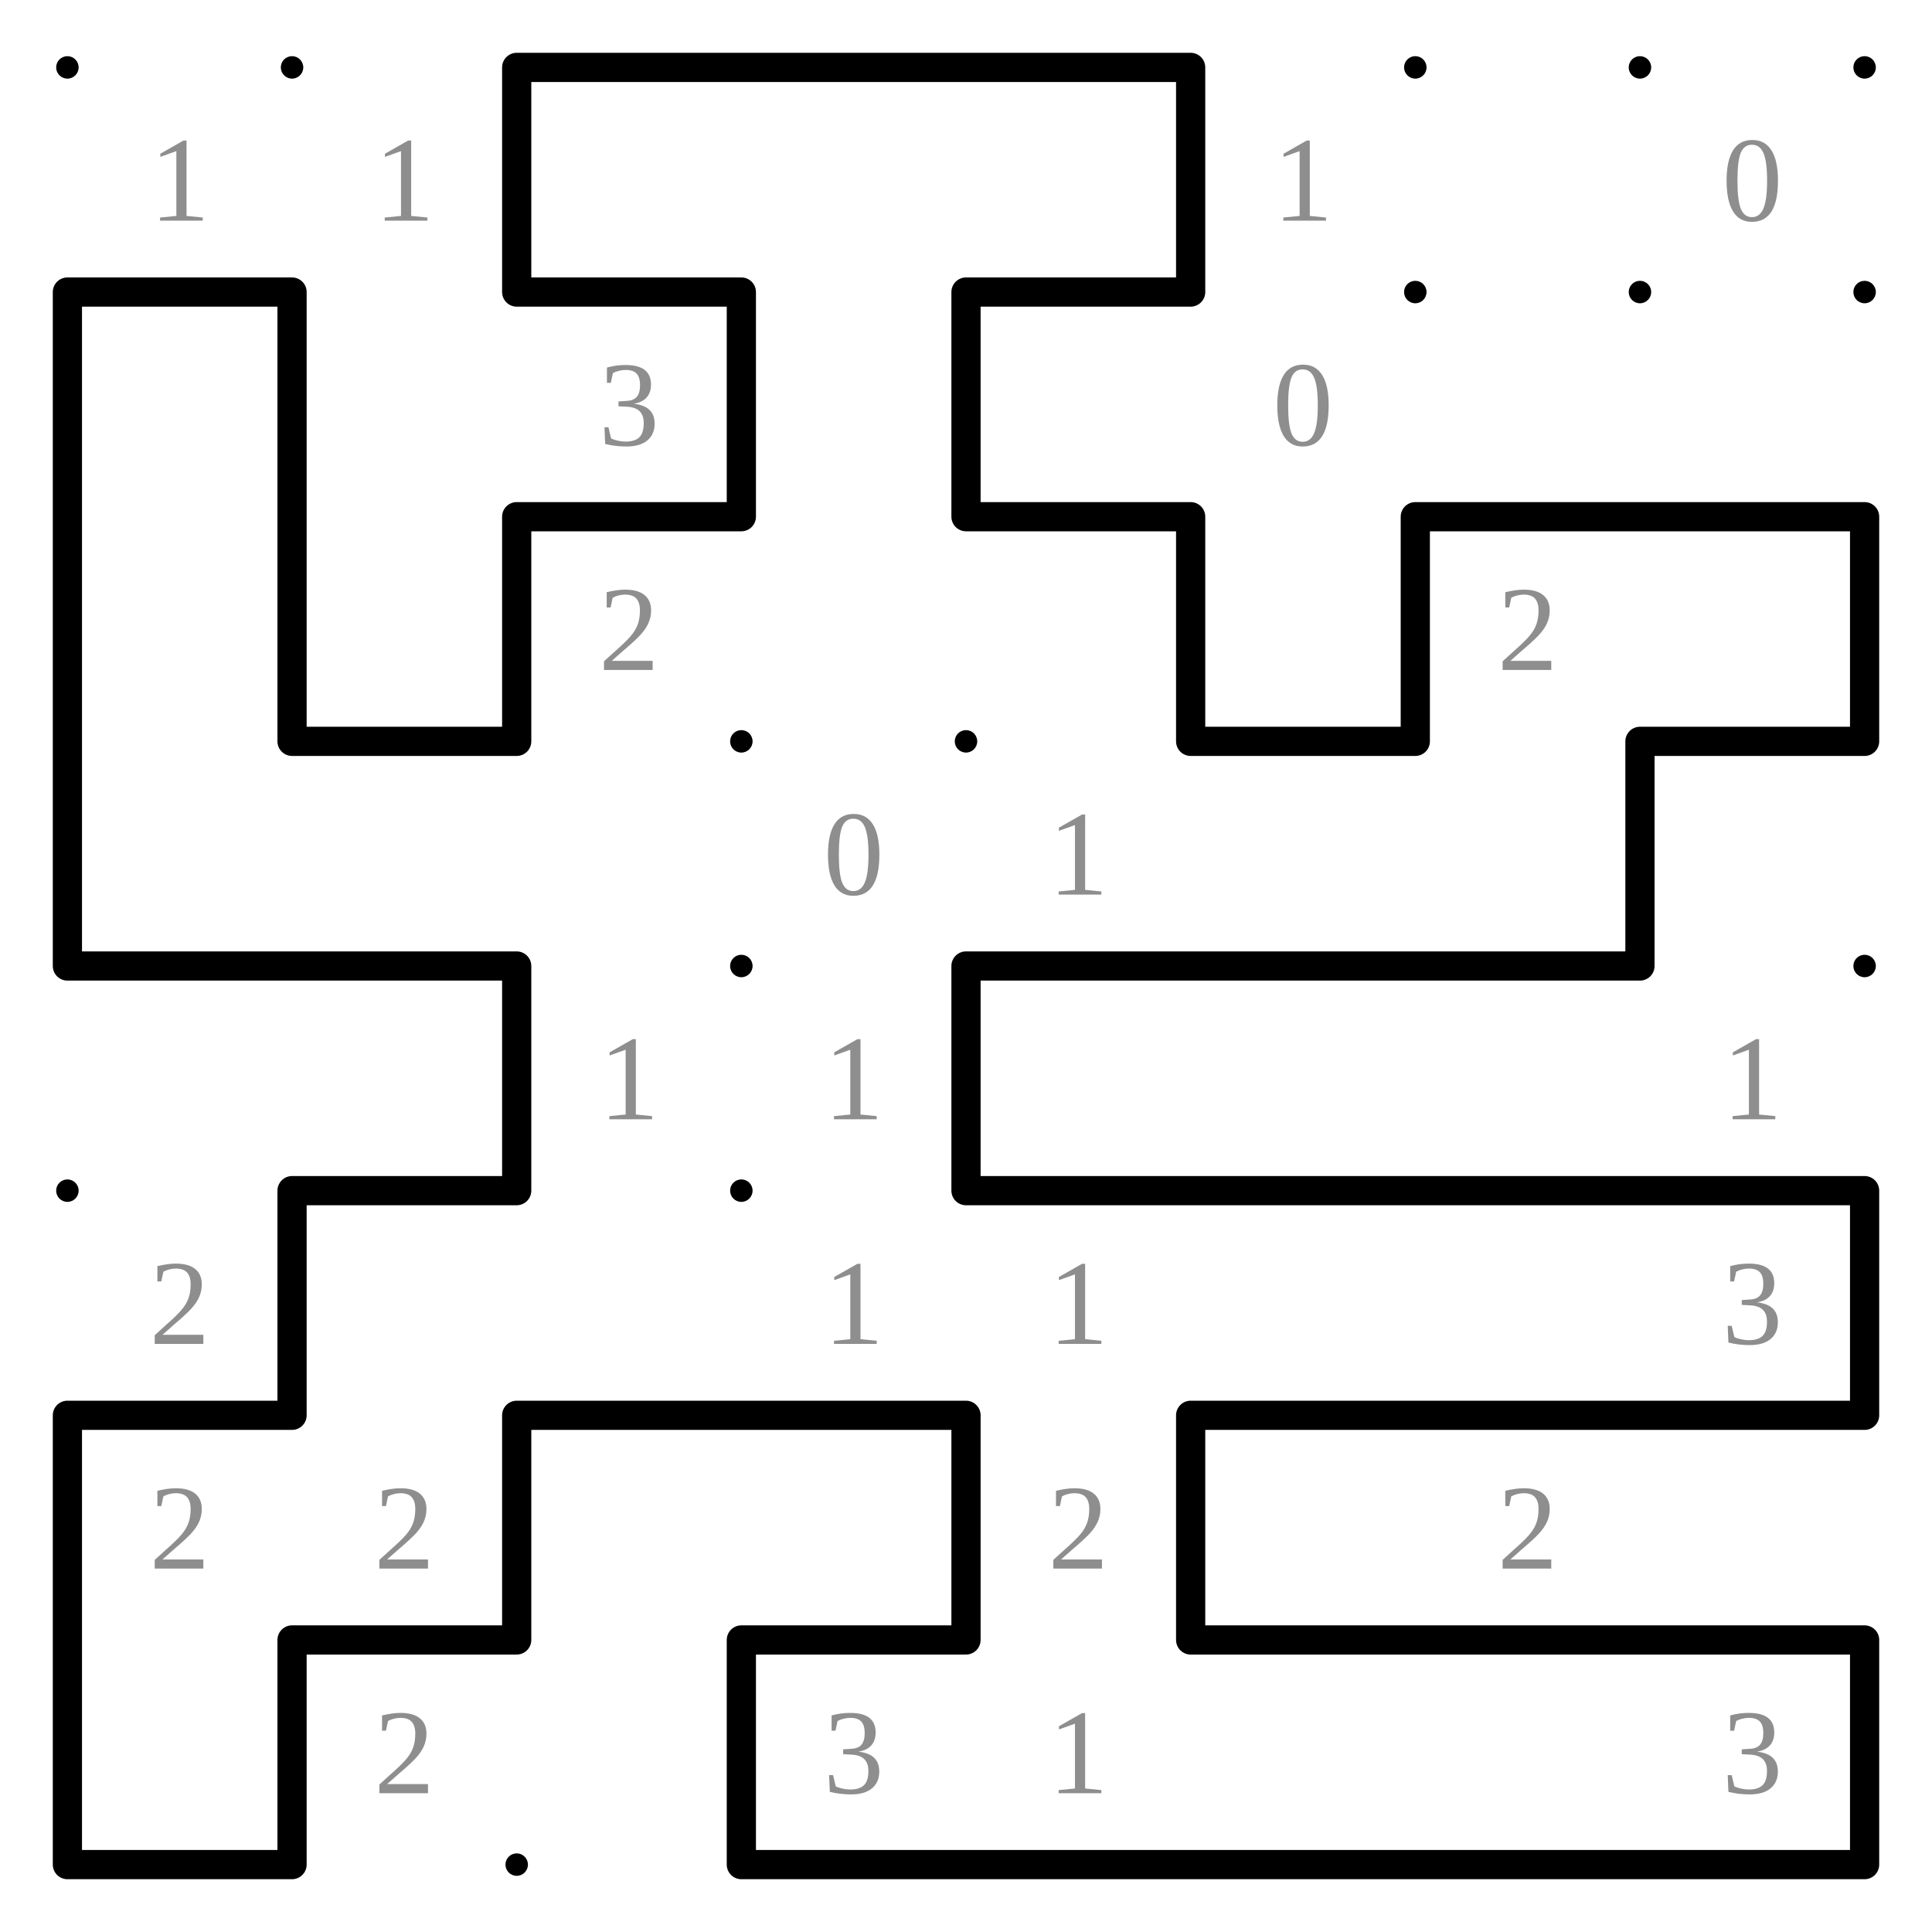
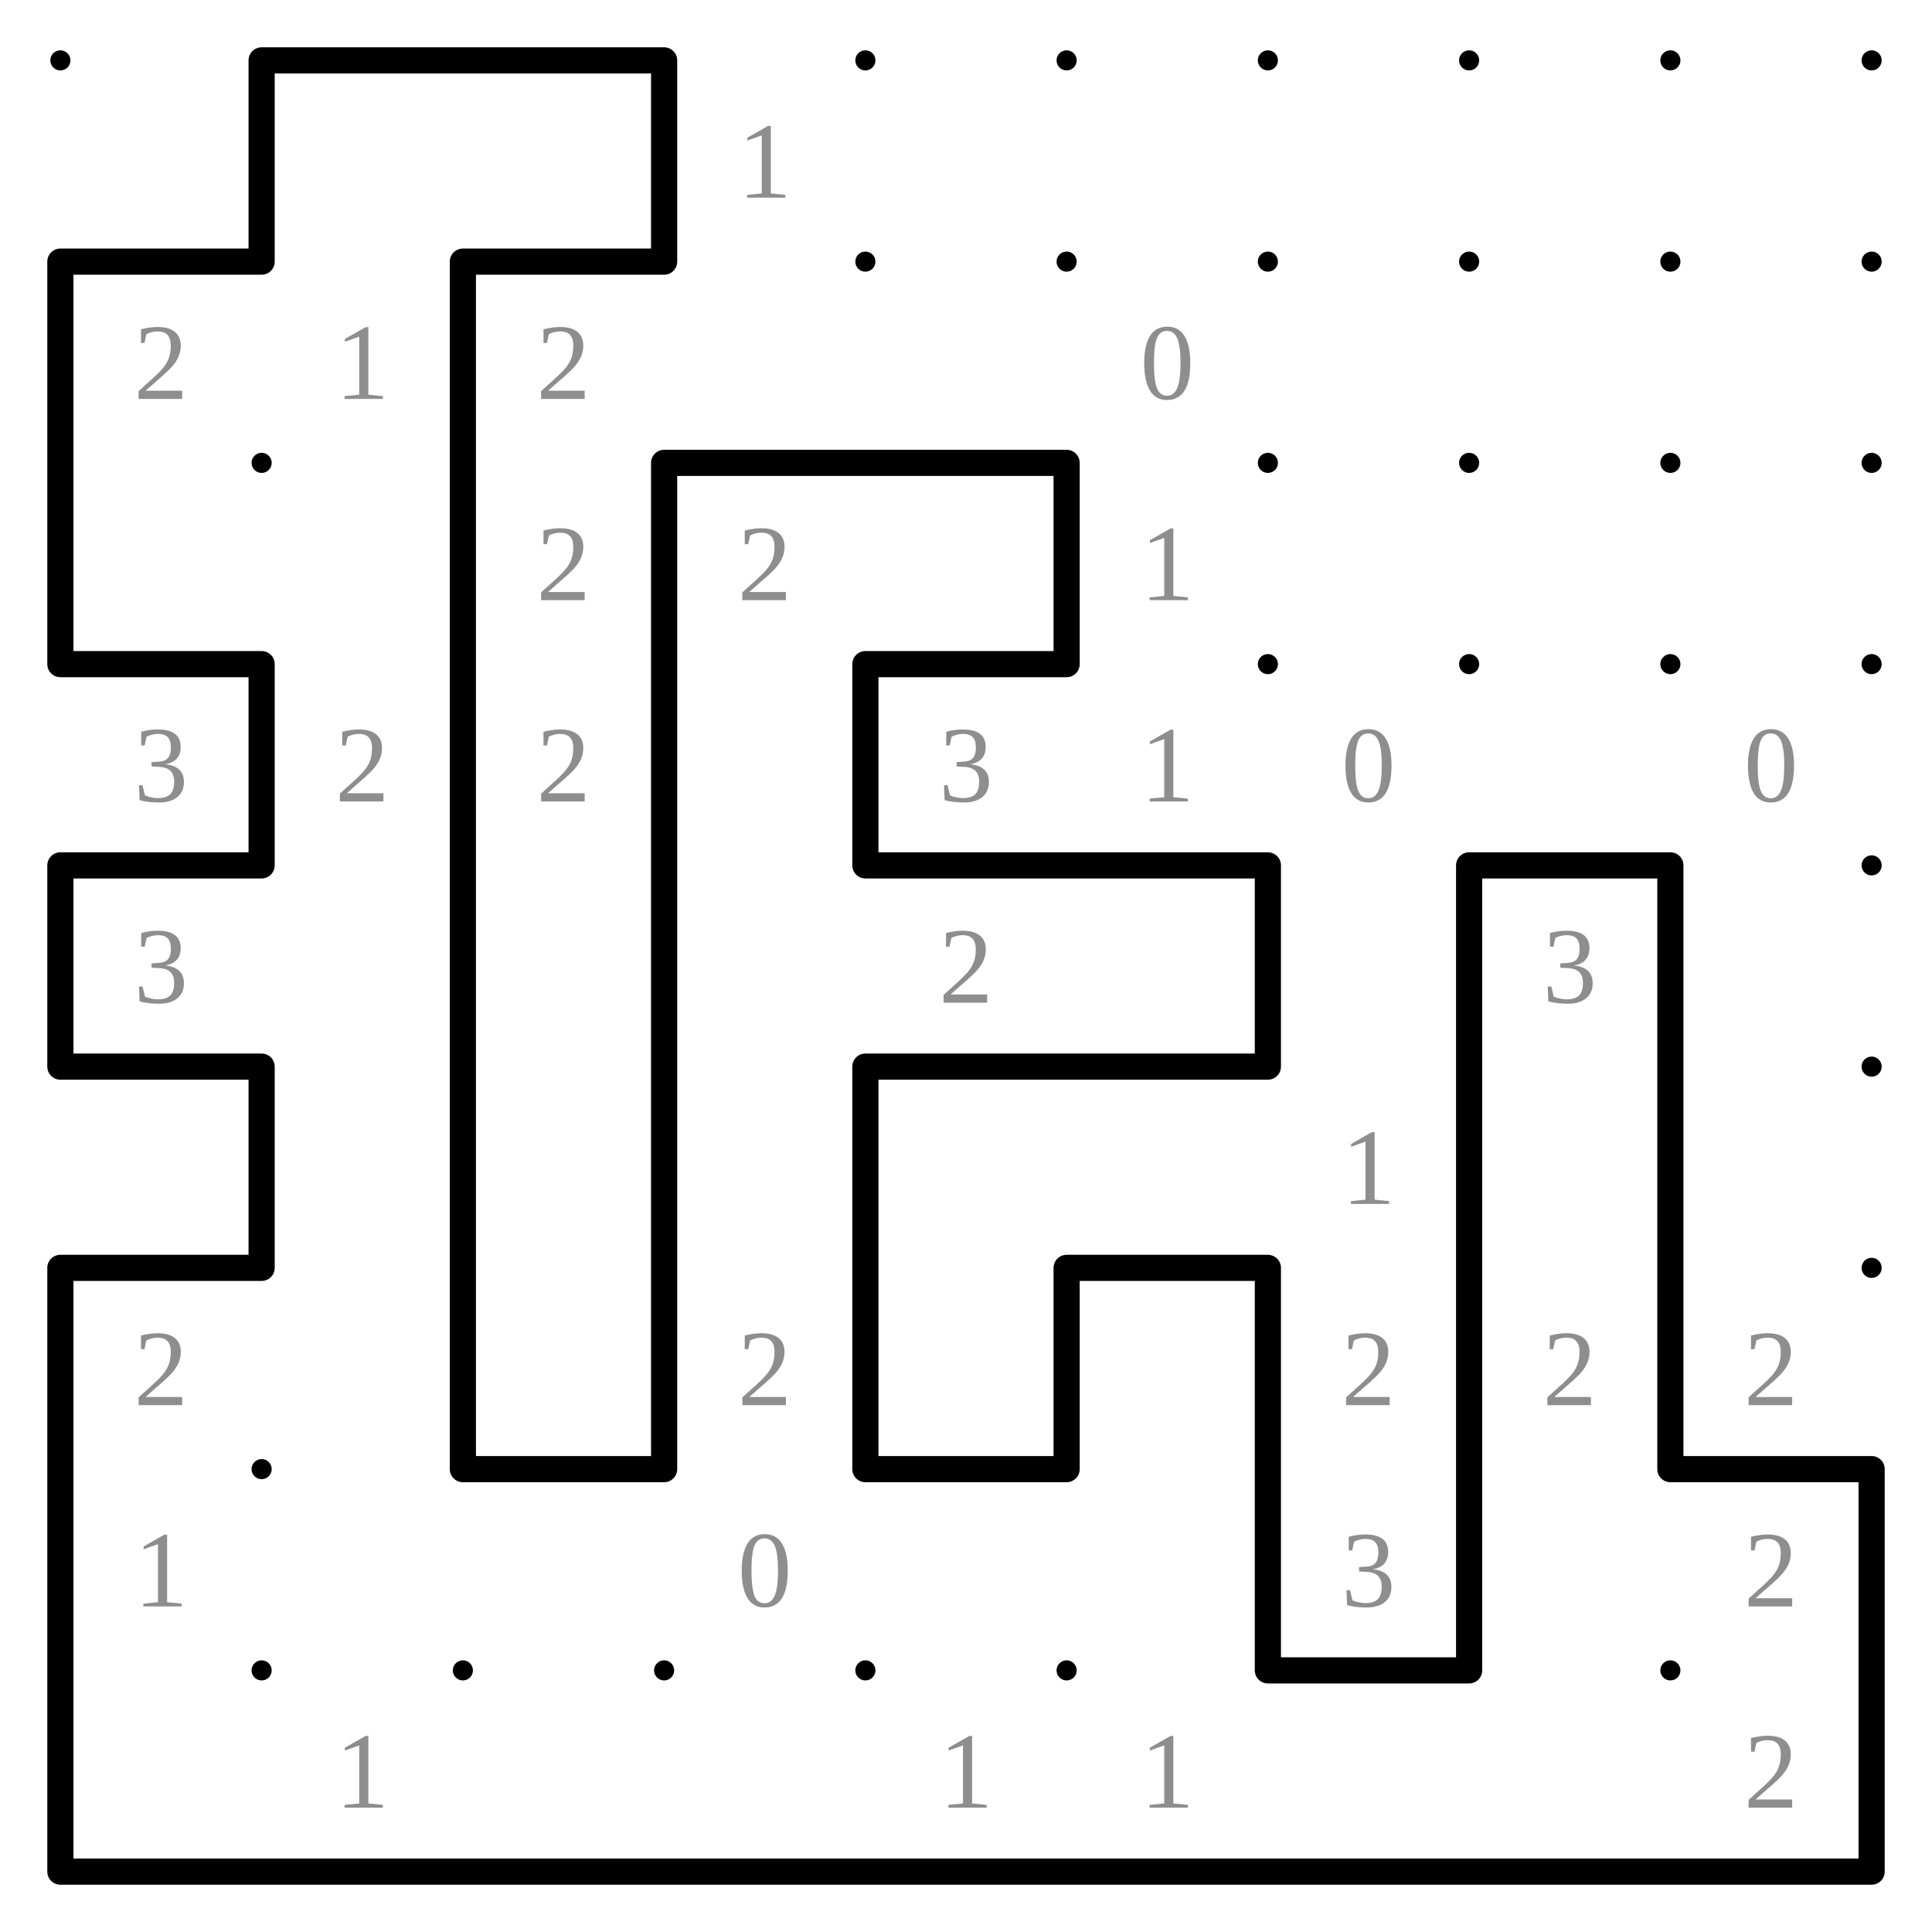
- <svg xmlns="http://www.w3.org/2000/svg" class="p" viewBox="0 0 860 860" preserveAspectRatio="xMidYMid meet" shape-rendering="geometricPrecision">
+ <svg xmlns="http://www.w3.org/2000/svg" class="p" viewBox="0 0 960 960" preserveAspectRatio="xMidYMid meet" shape-rendering="geometricPrecision">
  <g fill="#000">
    <circle cx="30" cy="30" r="5" />
    <circle cx="130" cy="30" r="5" />
    <circle cx="230" cy="30" r="5" />
    <circle cx="330" cy="30" r="5" />
    <circle cx="430" cy="30" r="5" />
    <circle cx="530" cy="30" r="5" />
    <circle cx="630" cy="30" r="5" />
    <circle cx="730" cy="30" r="5" />
    <circle cx="830" cy="30" r="5" />
+     <circle cx="930" cy="30" r="5" />
    <circle cx="30" cy="130" r="5" />
    <circle cx="130" cy="130" r="5" />
    <circle cx="230" cy="130" r="5" />
    <circle cx="330" cy="130" r="5" />
    <circle cx="430" cy="130" r="5" />
    <circle cx="530" cy="130" r="5" />
    <circle cx="630" cy="130" r="5" />
    <circle cx="730" cy="130" r="5" />
    <circle cx="830" cy="130" r="5" />
+     <circle cx="930" cy="130" r="5" />
    <circle cx="30" cy="230" r="5" />
    <circle cx="130" cy="230" r="5" />
    <circle cx="230" cy="230" r="5" />
    <circle cx="330" cy="230" r="5" />
    <circle cx="430" cy="230" r="5" />
    <circle cx="530" cy="230" r="5" />
    <circle cx="630" cy="230" r="5" />
    <circle cx="730" cy="230" r="5" />
    <circle cx="830" cy="230" r="5" />
+     <circle cx="930" cy="230" r="5" />
    <circle cx="30" cy="330" r="5" />
    <circle cx="130" cy="330" r="5" />
    <circle cx="230" cy="330" r="5" />
    <circle cx="330" cy="330" r="5" />
    <circle cx="430" cy="330" r="5" />
    <circle cx="530" cy="330" r="5" />
    <circle cx="630" cy="330" r="5" />
    <circle cx="730" cy="330" r="5" />
    <circle cx="830" cy="330" r="5" />
+     <circle cx="930" cy="330" r="5" />
    <circle cx="30" cy="430" r="5" />
    <circle cx="130" cy="430" r="5" />
    <circle cx="230" cy="430" r="5" />
    <circle cx="330" cy="430" r="5" />
    <circle cx="430" cy="430" r="5" />
    <circle cx="530" cy="430" r="5" />
    <circle cx="630" cy="430" r="5" />
    <circle cx="730" cy="430" r="5" />
    <circle cx="830" cy="430" r="5" />
+     <circle cx="930" cy="430" r="5" />
    <circle cx="30" cy="530" r="5" />
    <circle cx="130" cy="530" r="5" />
    <circle cx="230" cy="530" r="5" />
    <circle cx="330" cy="530" r="5" />
    <circle cx="430" cy="530" r="5" />
    <circle cx="530" cy="530" r="5" />
    <circle cx="630" cy="530" r="5" />
    <circle cx="730" cy="530" r="5" />
    <circle cx="830" cy="530" r="5" />
+     <circle cx="930" cy="530" r="5" />
    <circle cx="30" cy="630" r="5" />
    <circle cx="130" cy="630" r="5" />
    <circle cx="230" cy="630" r="5" />
    <circle cx="330" cy="630" r="5" />
    <circle cx="430" cy="630" r="5" />
    <circle cx="530" cy="630" r="5" />
    <circle cx="630" cy="630" r="5" />
    <circle cx="730" cy="630" r="5" />
    <circle cx="830" cy="630" r="5" />
+     <circle cx="930" cy="630" r="5" />
    <circle cx="30" cy="730" r="5" />
    <circle cx="130" cy="730" r="5" />
    <circle cx="230" cy="730" r="5" />
    <circle cx="330" cy="730" r="5" />
    <circle cx="430" cy="730" r="5" />
    <circle cx="530" cy="730" r="5" />
    <circle cx="630" cy="730" r="5" />
    <circle cx="730" cy="730" r="5" />
    <circle cx="830" cy="730" r="5" />
+     <circle cx="930" cy="730" r="5" />
    <circle cx="30" cy="830" r="5" />
    <circle cx="130" cy="830" r="5" />
    <circle cx="230" cy="830" r="5" />
    <circle cx="330" cy="830" r="5" />
    <circle cx="430" cy="830" r="5" />
    <circle cx="530" cy="830" r="5" />
    <circle cx="630" cy="830" r="5" />
    <circle cx="730" cy="830" r="5" />
    <circle cx="830" cy="830" r="5" />
+     <circle cx="930" cy="830" r="5" />
+     <circle cx="30" cy="930" r="5" />
+     <circle cx="130" cy="930" r="5" />
+     <circle cx="230" cy="930" r="5" />
+     <circle cx="330" cy="930" r="5" />
+     <circle cx="430" cy="930" r="5" />
+     <circle cx="530" cy="930" r="5" />
+     <circle cx="630" cy="930" r="5" />
+     <circle cx="730" cy="930" r="5" />
+     <circle cx="830" cy="930" r="5" />
+     <circle cx="930" cy="930" r="5" />
  </g>
  <g fill="#8e8e8e" font-size="54" text-anchor="middle" dominant-baseline="central">
-     <text x="80" y="80">1</text>
-     <text x="180" y="80">1</text>
-     <text x="580" y="80">1</text>
-     <text x="780" y="80">0</text>
-     <text x="280" y="180">3</text>
+     <text x="380" y="80">1</text>
+     <text x="80" y="180">2</text>
+     <text x="180" y="180">1</text>
+     <text x="280" y="180">2</text>
    <text x="580" y="180">0</text>
    <text x="280" y="280">2</text>
-     <text x="680" y="280">2</text>
-     <text x="380" y="380">0</text>
-     <text x="480" y="380">1</text>
-     <text x="280" y="480">1</text>
-     <text x="380" y="480">1</text>
-     <text x="780" y="480">1</text>
-     <text x="80" y="580">2</text>
-     <text x="380" y="580">1</text>
-     <text x="480" y="580">1</text>
-     <text x="780" y="580">3</text>
+     <text x="380" y="280">2</text>
+     <text x="580" y="280">1</text>
+     <text x="80" y="380">3</text>
+     <text x="180" y="380">2</text>
+     <text x="280" y="380">2</text>
+     <text x="480" y="380">3</text>
+     <text x="580" y="380">1</text>
+     <text x="680" y="380">0</text>
+     <text x="880" y="380">0</text>
+     <text x="80" y="480">3</text>
+     <text x="480" y="480">2</text>
+     <text x="780" y="480">3</text>
+     <text x="680" y="580">1</text>
    <text x="80" y="680">2</text>
-     <text x="180" y="680">2</text>
-     <text x="480" y="680">2</text>
+     <text x="380" y="680">2</text>
    <text x="680" y="680">2</text>
-     <text x="180" y="780">2</text>
-     <text x="380" y="780">3</text>
-     <text x="480" y="780">1</text>
-     <text x="780" y="780">3</text>
+     <text x="780" y="680">2</text>
+     <text x="880" y="680">2</text>
+     <text x="80" y="780">1</text>
+     <text x="380" y="780">0</text>
+     <text x="680" y="780">3</text>
+     <text x="880" y="780">2</text>
+     <text x="180" y="880">1</text>
+     <text x="480" y="880">1</text>
+     <text x="580" y="880">1</text>
+     <text x="880" y="880">2</text>
  </g>
-   <path d="M230 30H330M330 30H430M430 30H530M30 130H130M230 130H330M430 130H530M230 230H330M430 230H530M630 230H730M730 230H830M130 330H230M530 330H630M730 330H830M30 430H130M130 430H230M430 430H530M530 430H630M630 430H730M130 530H230M430 530H530M530 530H630M630 530H730M730 530H830M30 630H130M230 630H330M330 630H430M530 630H630M630 630H730M730 630H830M130 730H230M330 730H430M530 730H630M630 730H730M730 730H830M30 830H130M330 830H430M430 830H530M530 830H630M630 830H730M730 830H830M230 30V130M530 30V130M30 130V230M130 130V230M330 130V230M430 130V230M30 230V330M130 230V330M230 230V330M530 230V330M630 230V330M830 230V330M30 330V430M730 330V430M230 430V530M430 430V530M130 530V630M830 530V630M30 630V730M230 630V730M430 630V730M530 630V730M30 730V830M130 730V830M330 730V830M830 730V830" fill="none" stroke="#000" stroke-width="13" stroke-linecap="round" />
+   <path d="M130 30H230M230 30H330M30 130H130M230 130H330M330 230H430M430 230H530M30 330H130M430 330H530M30 430H130M430 430H530M530 430H630M730 430H830M30 530H130M430 530H530M530 530H630M30 630H130M530 630H630M230 730H330M430 730H530M830 730H930M630 830H730M30 930H130M130 930H230M230 930H330M330 930H430M430 930H530M530 930H630M630 930H730M730 930H830M830 930H930M130 30V130M330 30V130M30 130V230M230 130V230M30 230V330M230 230V330M330 230V330M530 230V330M130 330V430M230 330V430M330 330V430M430 330V430M30 430V530M230 430V530M330 430V530M630 430V530M730 430V530M830 430V530M130 530V630M230 530V630M330 530V630M430 530V630M730 530V630M830 530V630M30 630V730M230 630V730M330 630V730M430 630V730M530 630V730M630 630V730M730 630V730M830 630V730M30 730V830M630 730V830M730 730V830M930 730V830M30 830V930M930 830V930" fill="none" stroke="#000" stroke-width="13" stroke-linecap="round" />
</svg>
